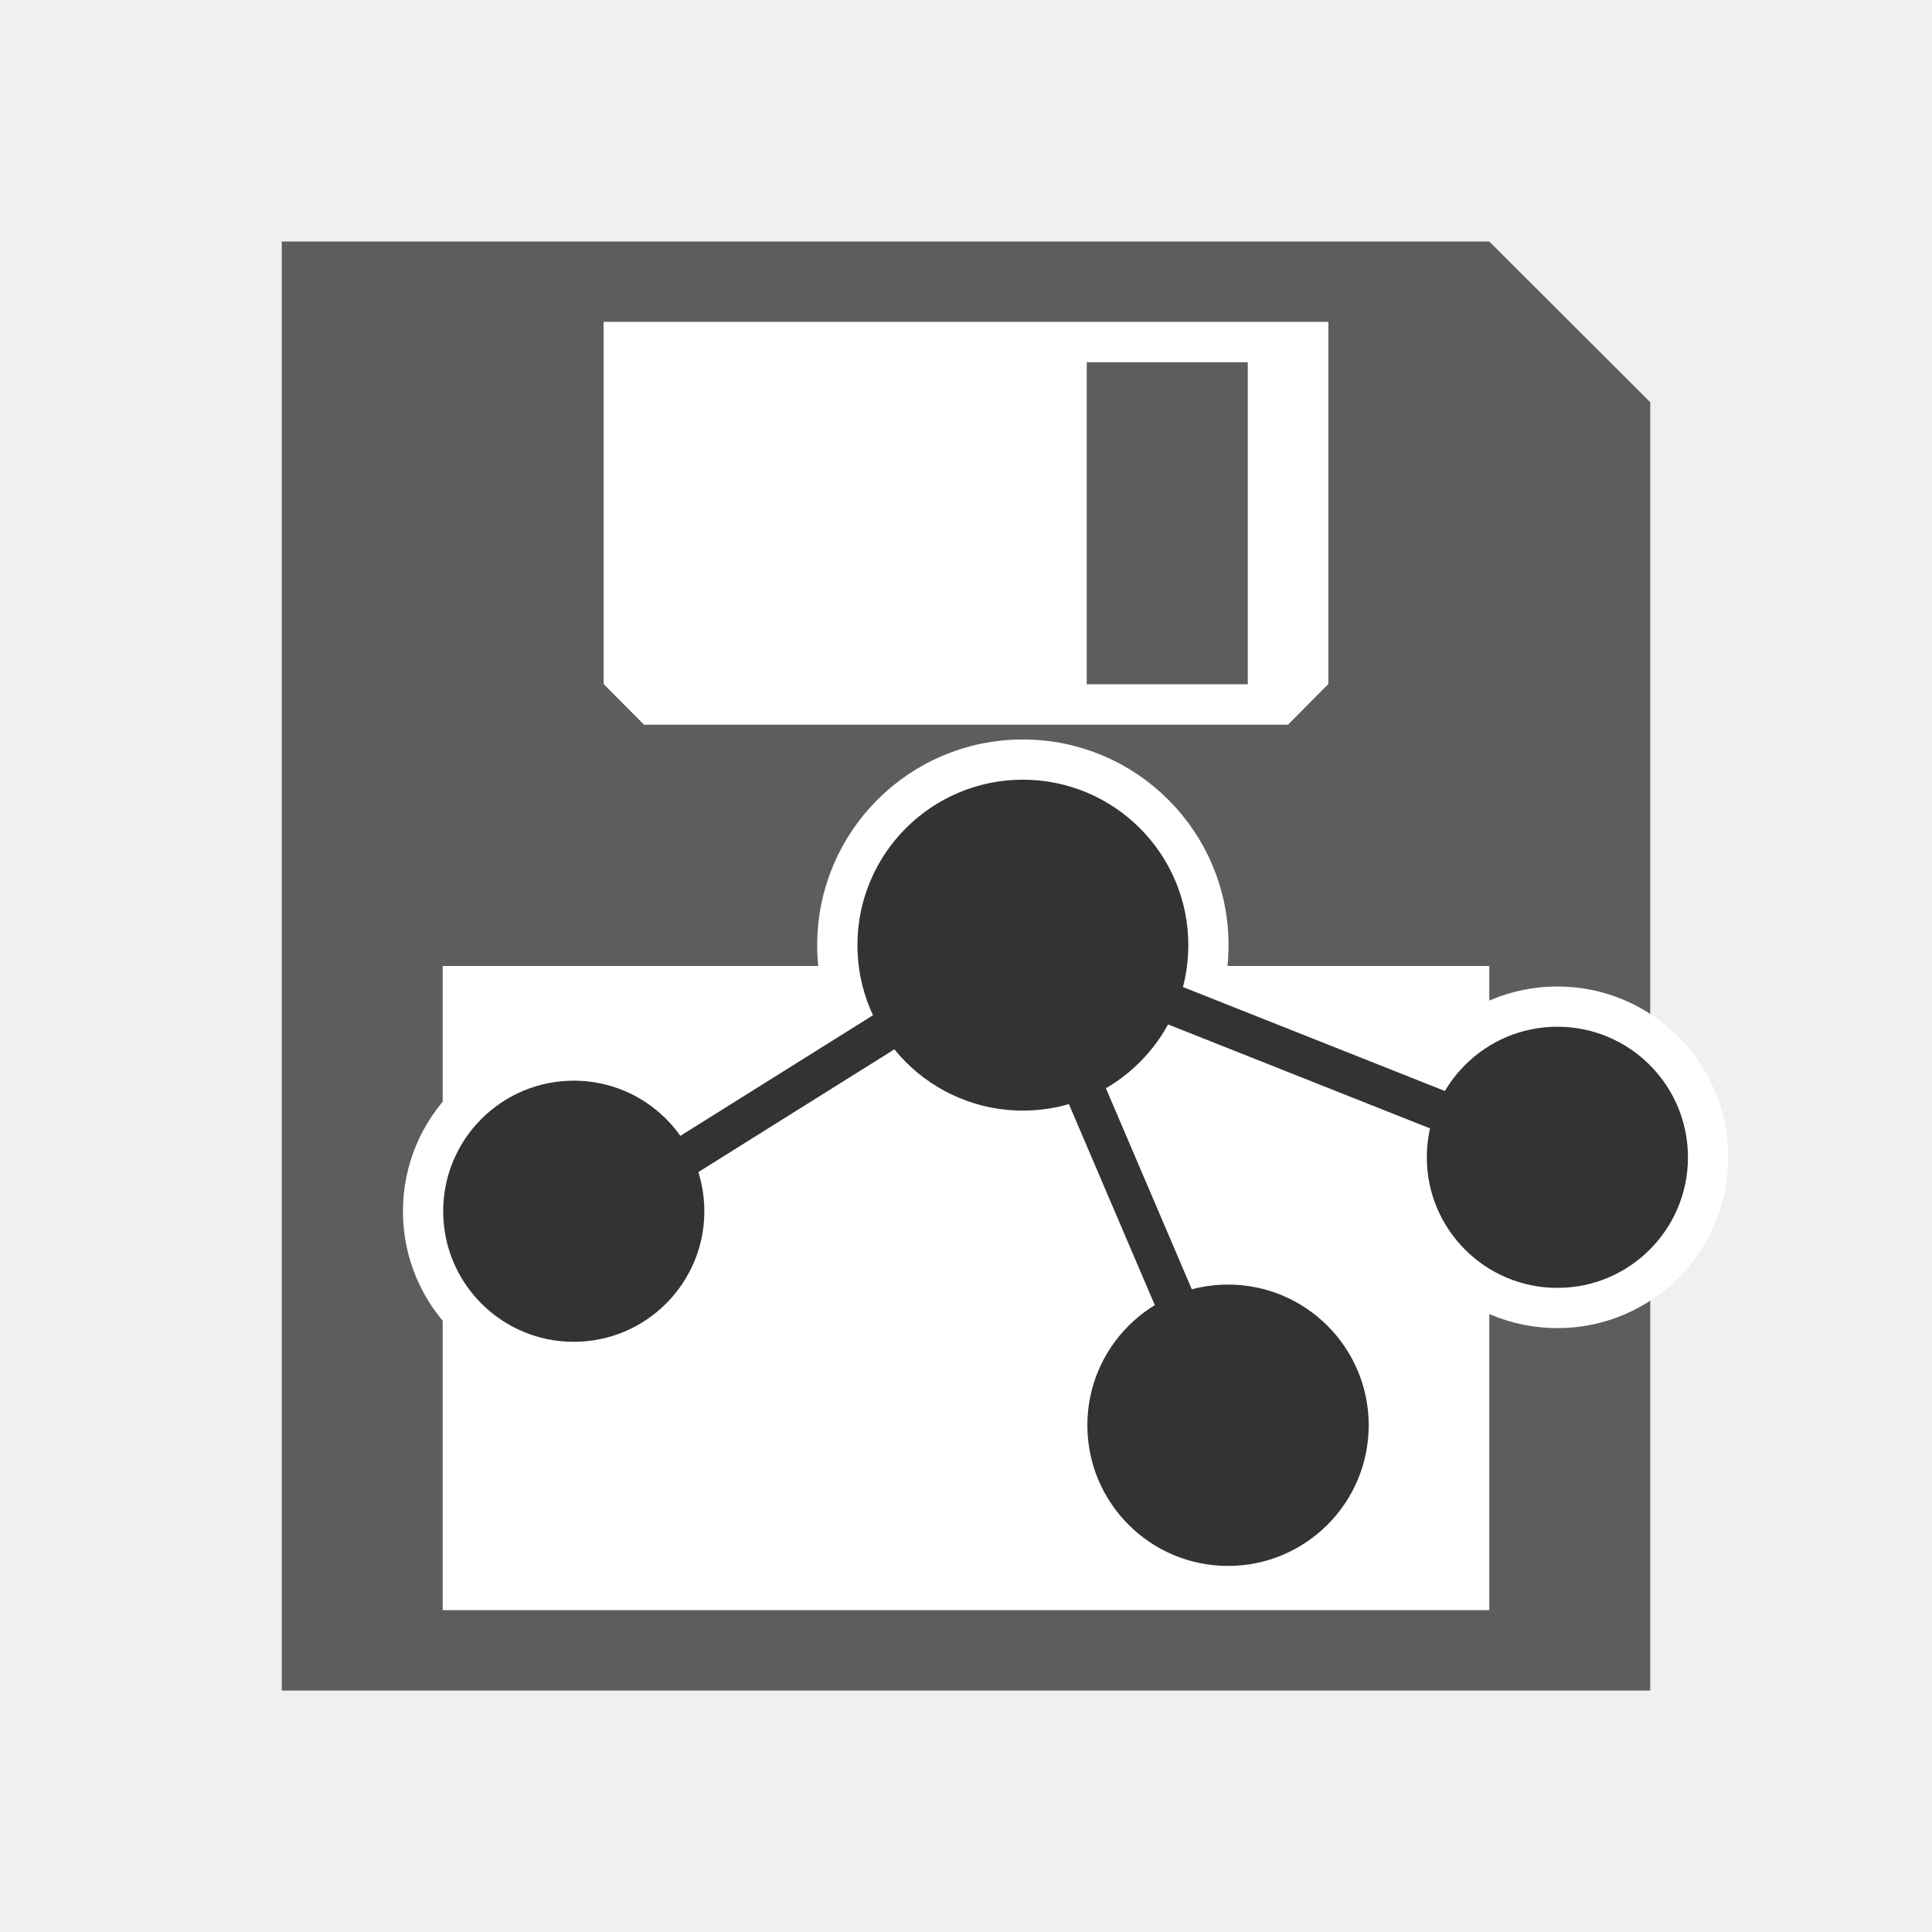
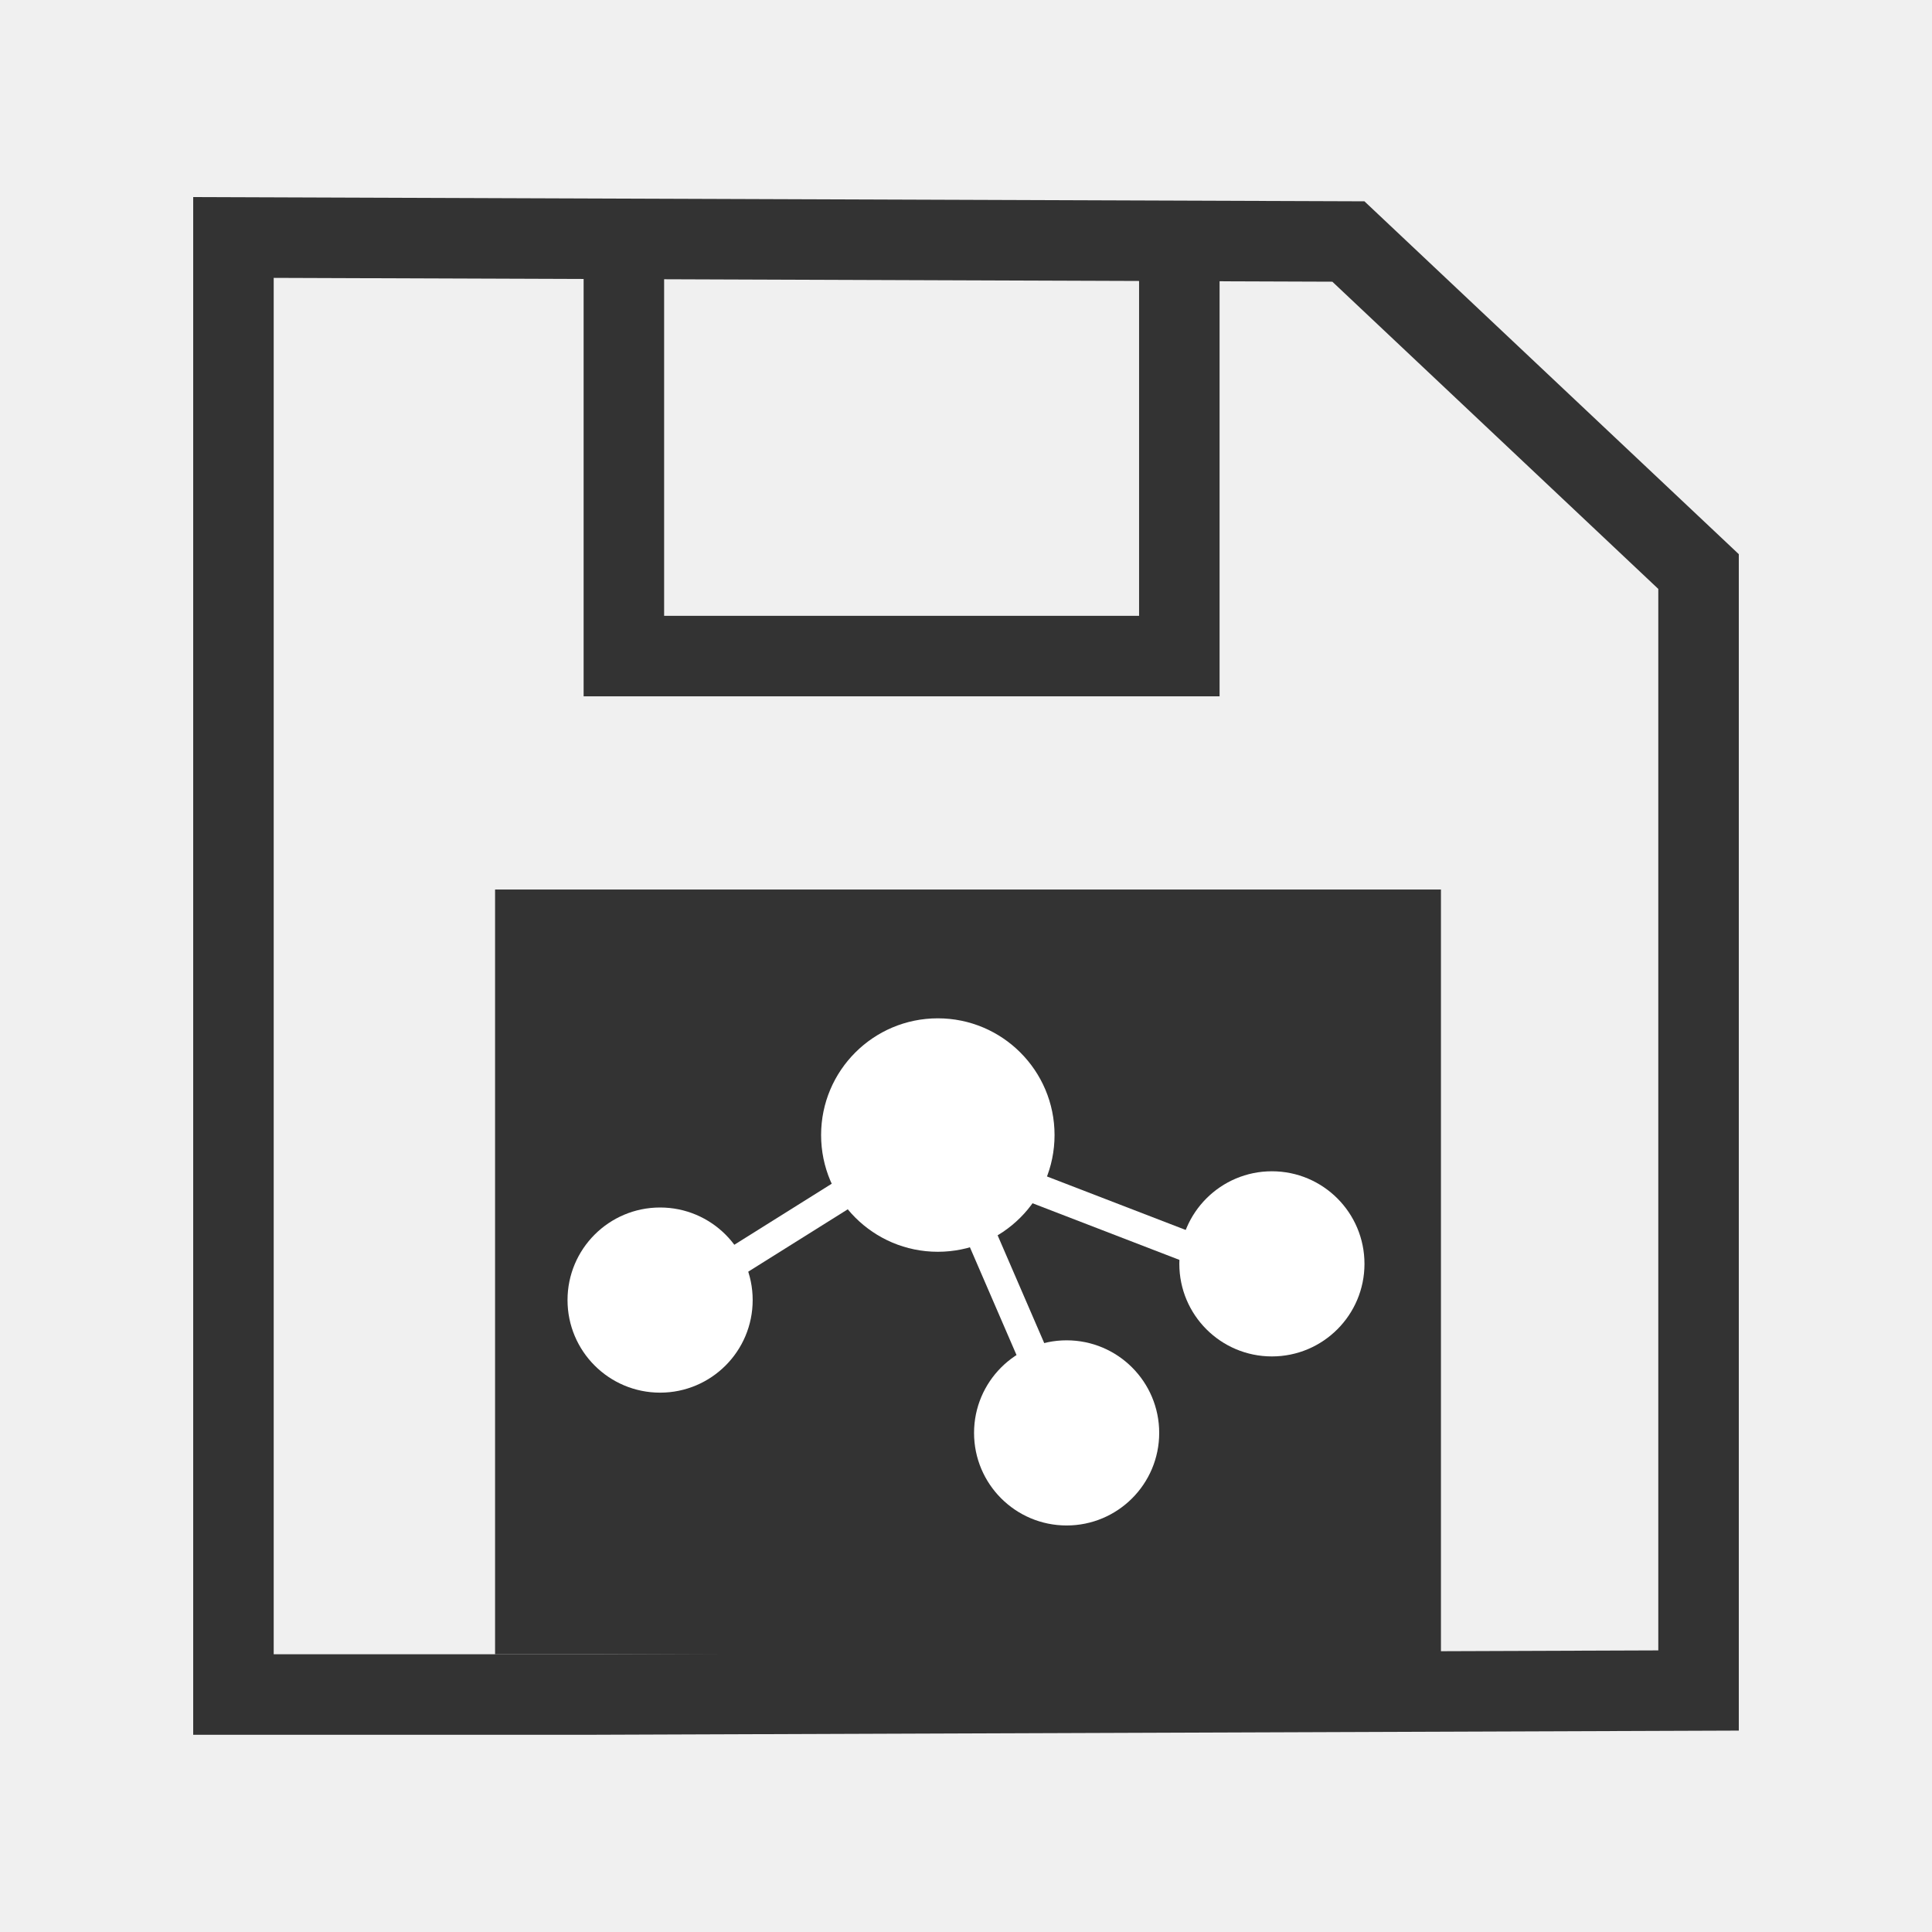
- <svg xmlns="http://www.w3.org/2000/svg" version="1.1" id="Layer_1" x="0px" y="0px" width="48px" height="48px" viewBox="0 0 48 48" enable-background="new 0 0 48 48" xml:space="preserve">
+ <svg xmlns="http://www.w3.org/2000/svg" version="1.1" id="Layer_1" x="0px" y="0px" viewBox="0 0 48 48" style="enable-background:new 0 0 48 48;" xml:space="preserve">
+   <style type="text/css">
+ 	.st0{fill:none;stroke:#333333;stroke-width:2;stroke-miterlimit:10;}
+ 	.st1{fill:#333333;}
+ 	.st2{fill:#FFFFFF;}
+ 	.st3{fill:none;stroke:#FFFFFF;stroke-width:0.75;stroke-miterlimit:10;}
+ </style>
+   <g id="zXDtGm_1_">
+ </g>
  <g>
-     <path fill="#5D5D5D" d="M37,6H7v36h34V9.993L37,6z M15,8h18v8.993L32,18H16l-1-1.007V8z M37,40H11V24h2.995h17.972H37V40z" />
-     <polygon fill="#FFFFFF" points="13.995,24 11,24 11,40 37,40 37,24 31.967,24  " />
-     <path fill="#FFFFFF" d="M32,18l1-1.007V8H15v8.993L16,18H32z M27,9h4v8h-4V9z" />
-     <rect x="27" y="9" fill="#5D5D5D" width="4" height="8" />
-   </g>
-   <g>
-     <circle fill="#333333" stroke="#FFFFFF" stroke-miterlimit="10" cx="25.413" cy="23.482" r="4.61" />
-     <circle fill="#333333" stroke="#FFFFFF" stroke-width="0.5" stroke-miterlimit="10" cx="30.51" cy="35.41" r="3.745" />
-     <circle fill="#333333" stroke="#FFFFFF" stroke-miterlimit="10" cx="38.693" cy="28.753" r="3.744" />
-     <circle fill="#333333" stroke="#FFFFFF" stroke-miterlimit="10" cx="14.255" cy="30.093" r="3.744" />
-     <polyline fill="none" stroke="#333333" stroke-miterlimit="10" points="13.255,31.094 25.413,23.482 30.509,35.409  " />
-     <line fill="none" stroke="#333333" stroke-miterlimit="10" x1="38.693" y1="28.753" x2="25.413" y2="23.482" />
+     <polygon class="st0" points="5.8,5.9 33.5,6 42.2,14.2 42.2,42 14.7,42.1 5.8,42.1  " />
+     <polyline class="st0" points="15.5,5.9 15.5,16.3 27.1,16.3 29.3,16.3 29.3,6  " />
+     <rect x="12.3" y="22.1" class="st1" width="23.5" height="19" />
+     <rect x="24" y="31.6" class="st1" width="9.5" height="9.5" />
+     <g>
+       <circle class="st2" cx="23.3" cy="28.2" r="2.9" />
+       <circle class="st2" cx="26.5" cy="35.6" r="2.3" />
+       <circle class="st2" cx="31.6" cy="31.4" r="2.3" />
+       <circle class="st2" cx="16.4" cy="32.3" r="2.3" />
+       <polyline class="st3" points="15.8,32.9 23.3,28.2 26.5,35.6   " />
+       <line class="st3" x1="30.6" y1="31.4" x2="22.3" y2="28.2" />
+     </g>
  </g>
</svg>
